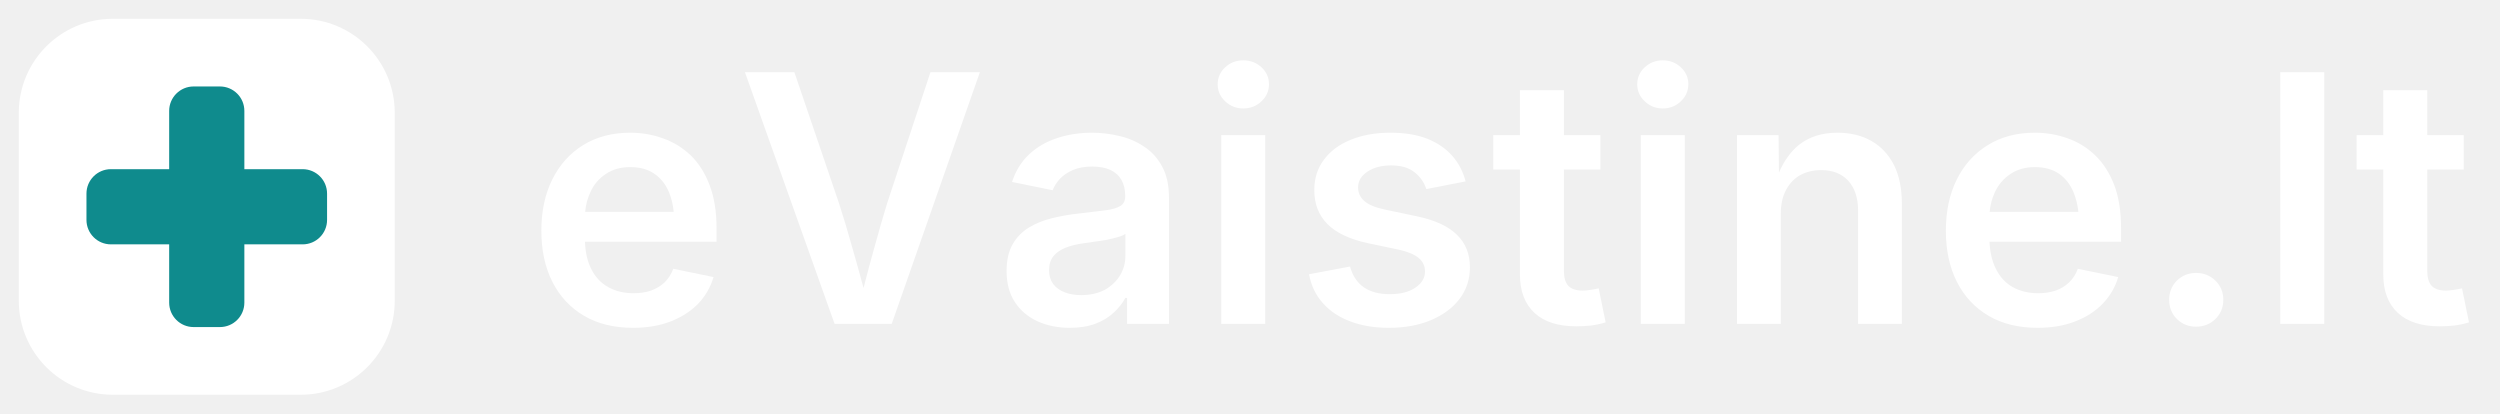
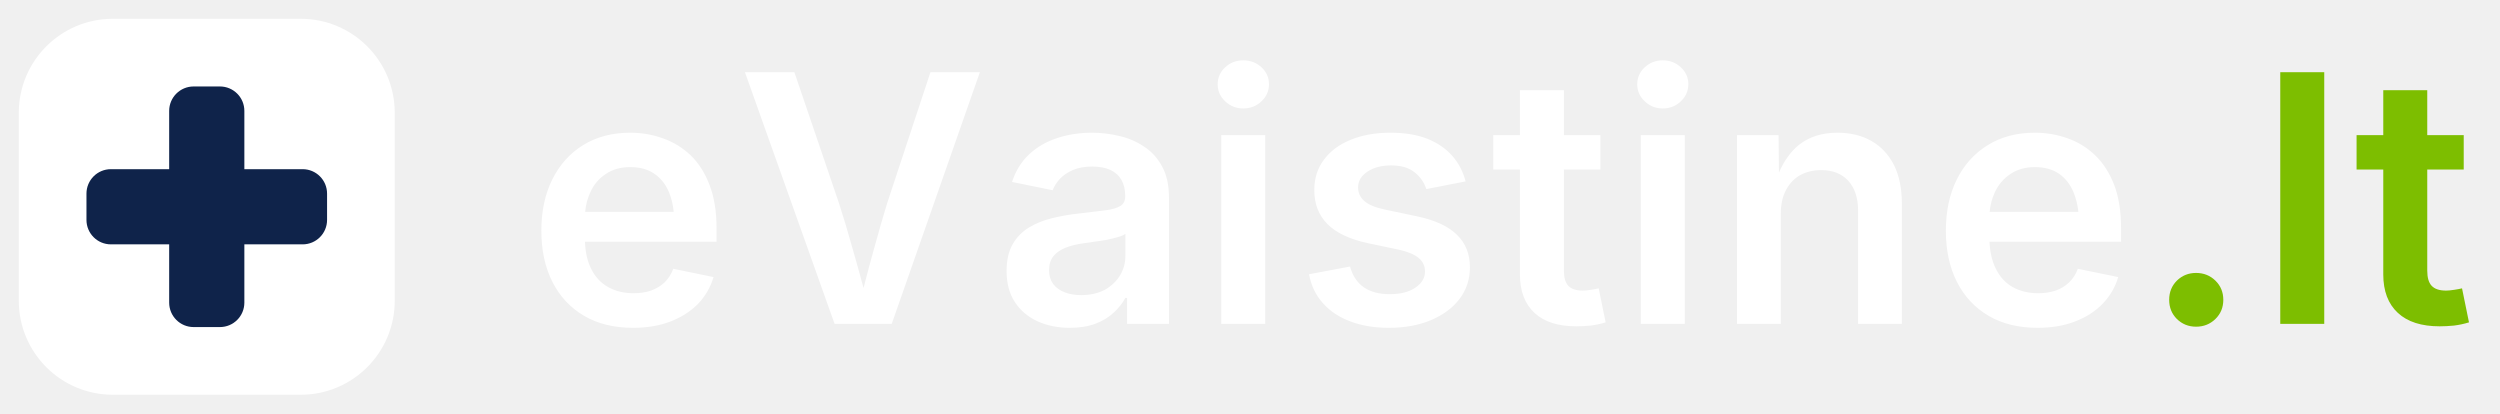
<svg xmlns="http://www.w3.org/2000/svg" width="133" height="22" viewBox="0 0 133 22" fill="none">
  <rect x="1" y="1" width="20" height="20" rx="5" fill="white" />
-   <rect x="9" y="4.6" width="4" height="12.8" rx="1.3" fill="#0f8b8d" />
-   <rect x="4.6" y="9" width="12.8" height="4" rx="1.3" fill="#0f8b8d" />
-   <path d="M33.68 17.44L33.68 17.44Q32.16 17.44 31.07 16.80Q29.98 16.16 29.39 15.00Q28.80 13.84 28.80 12.27L28.80 12.27Q28.80 10.72 29.38 9.55Q29.96 8.38 31.02 7.72Q32.09 7.06 33.53 7.06L33.53 7.06Q34.44 7.06 35.27 7.36Q36.10 7.65 36.75 8.27Q37.39 8.89 37.75 9.85Q38.12 10.81 38.12 12.13L38.12 12.13L38.12 12.86L31.12 12.86Q31.15 13.69 31.44 14.28L31.44 14.28Q31.76 14.94 32.35 15.27Q32.93 15.60 33.71 15.60L33.71 15.60Q34.22 15.60 34.63 15.46Q35.05 15.31 35.36 15.02Q35.66 14.72 35.82 14.30L35.82 14.30L37.96 14.74Q37.72 15.55 37.14 16.16Q36.55 16.76 35.68 17.10Q34.80 17.44 33.68 17.44ZM31.13 11.27L31.13 11.27L35.84 11.27Q35.79 10.72 35.60 10.25L35.60 10.25Q35.34 9.61 34.82 9.25Q34.31 8.89 33.53 8.89Q32.76 8.89 32.22 9.26Q31.68 9.62 31.41 10.22L31.41 10.22Q31.18 10.71 31.13 11.27Z" fill="white" />
-   <path d="M47.44 17.23L44.40 17.23L39.63 3.84L42.26 3.84L44.63 10.80Q44.97 11.84 45.35 13.20L45.35 13.20Q45.63 14.17 45.94 15.32L45.94 15.32Q46.24 14.15 46.51 13.19L46.51 13.19Q46.88 11.84 47.20 10.80L47.20 10.80L49.50 3.84L52.13 3.84L47.44 17.23ZM56.91 17.44L56.91 17.44Q55.96 17.44 55.19 17.09Q54.43 16.74 53.99 16.07Q53.55 15.40 53.55 14.41L53.55 14.41Q53.55 13.56 53.87 13.00Q54.19 12.44 54.73 12.11Q55.27 11.78 55.96 11.61Q56.64 11.44 57.38 11.36L57.38 11.36Q58.25 11.26 58.80 11.19Q59.34 11.12 59.60 10.96Q59.86 10.80 59.86 10.46L59.86 10.46L59.86 10.41Q59.86 9.92 59.66 9.57Q59.46 9.22 59.07 9.04Q58.68 8.86 58.10 8.86L58.10 8.86Q57.52 8.86 57.09 9.04Q56.67 9.22 56.40 9.50Q56.13 9.79 56.00 10.12L56.00 10.12L53.84 9.68Q54.13 8.79 54.75 8.21Q55.37 7.63 56.23 7.35Q57.09 7.06 58.10 7.06L58.10 7.06Q58.81 7.06 59.53 7.23Q60.25 7.39 60.85 7.79Q61.46 8.18 61.82 8.85Q62.19 9.51 62.19 10.52L62.19 10.52L62.19 17.23L59.96 17.23L59.96 15.85L59.87 15.85Q59.64 16.27 59.25 16.63Q58.86 17.00 58.28 17.22Q57.70 17.44 56.91 17.44ZM57.51 15.70L57.51 15.70Q58.24 15.70 58.77 15.42Q59.29 15.13 59.58 14.66Q59.87 14.18 59.87 13.63L59.87 13.63L59.87 12.44Q59.76 12.53 59.48 12.61Q59.21 12.69 58.87 12.76Q58.54 12.82 58.21 12.86Q57.88 12.91 57.66 12.94L57.66 12.94Q57.13 13.01 56.71 13.17Q56.29 13.33 56.05 13.62Q55.81 13.91 55.81 14.38L55.81 14.38Q55.81 14.81 56.03 15.11Q56.25 15.40 56.64 15.55Q57.02 15.70 57.51 15.70ZM67.31 17.23L64.97 17.23L64.97 7.19L67.31 7.19L67.31 17.23ZM66.14 5.77L66.14 5.77Q65.58 5.77 65.18 5.39Q64.78 5.01 64.78 4.49L64.78 4.49Q64.78 3.95 65.18 3.58Q65.58 3.21 66.14 3.21L66.14 3.21Q66.71 3.21 67.11 3.58Q67.51 3.95 67.51 4.48L67.51 4.48Q67.51 5.01 67.11 5.39Q66.71 5.77 66.14 5.77ZM73.89 17.44L73.89 17.44Q72.73 17.44 71.84 17.10Q70.95 16.77 70.38 16.13Q69.81 15.50 69.64 14.59L69.64 14.59L71.82 14.18Q72.03 14.92 72.55 15.28Q73.08 15.65 73.93 15.65L73.93 15.65Q74.80 15.65 75.30 15.30Q75.81 14.96 75.81 14.44L75.81 14.44Q75.81 14.01 75.48 13.73Q75.15 13.45 74.45 13.29L74.45 13.29L72.74 12.93Q71.32 12.62 70.62 11.92Q69.92 11.22 69.92 10.11L69.92 10.11Q69.92 9.18 70.43 8.50Q70.94 7.81 71.85 7.44Q72.77 7.06 73.97 7.06L73.97 7.06Q75.11 7.06 75.93 7.38Q76.75 7.71 77.26 8.29Q77.77 8.87 77.97 9.65L77.97 9.65L75.88 10.06Q75.71 9.53 75.26 9.17Q74.81 8.80 74.00 8.80L74.00 8.80Q73.25 8.80 72.75 9.13Q72.25 9.46 72.25 9.97L72.25 9.97Q72.25 10.41 72.59 10.70Q72.92 10.99 73.68 11.15L73.68 11.15L75.39 11.51Q76.82 11.81 77.51 12.49Q78.20 13.16 78.20 14.22L78.20 14.22Q78.20 15.17 77.65 15.90Q77.10 16.62 76.13 17.03Q75.16 17.44 73.89 17.44ZM83.20 7.19L85.14 7.19L85.14 9.02L83.20 9.02L83.20 14.40Q83.20 14.95 83.43 15.20Q83.67 15.46 84.20 15.46L84.20 15.46Q84.36 15.46 84.62 15.42Q84.89 15.38 85.05 15.34L85.05 15.34L85.42 17.15Q85.03 17.27 84.63 17.32Q84.22 17.36 83.86 17.36L83.86 17.36Q82.41 17.36 81.64 16.65Q80.86 15.93 80.86 14.60L80.86 14.60L80.86 9.02L79.44 9.02L79.44 7.19L80.86 7.19L80.86 4.80L83.20 4.80L83.20 7.19ZM89.63 17.23L87.29 17.23L87.29 7.19L89.63 7.19L89.63 17.23ZM88.46 5.77L88.46 5.77Q87.90 5.77 87.50 5.39Q87.10 5.01 87.10 4.49L87.10 4.49Q87.10 3.95 87.50 3.58Q87.90 3.21 88.46 3.21L88.46 3.21Q89.02 3.21 89.42 3.58Q89.82 3.95 89.82 4.48L89.82 4.48Q89.82 5.01 89.42 5.39Q89.02 5.77 88.46 5.77ZM94.74 11.35L94.74 11.35L94.74 17.23L92.41 17.23L92.41 7.19L94.62 7.19L94.64 9.18Q95.05 8.24 95.70 7.71L95.70 7.71Q96.52 7.06 97.75 7.06L97.75 7.06Q98.79 7.06 99.56 7.50Q100.33 7.94 100.76 8.78Q101.18 9.63 101.18 10.84L101.18 10.84L101.18 17.23L98.85 17.23L98.85 11.20Q98.85 10.20 98.33 9.62Q97.81 9.05 96.89 9.05L96.89 9.05Q96.27 9.05 95.78 9.31Q95.30 9.58 95.02 10.10Q94.74 10.62 94.74 11.35ZM108.40 17.44L108.40 17.44Q106.88 17.44 105.79 16.80Q104.70 16.16 104.11 15.00Q103.52 13.84 103.52 12.27L103.52 12.27Q103.52 10.72 104.10 9.55Q104.68 8.38 105.75 7.72Q106.81 7.06 108.25 7.06L108.25 7.06Q109.17 7.06 110.00 7.36Q110.83 7.65 111.47 8.27Q112.11 8.89 112.48 9.85Q112.84 10.81 112.84 12.13L112.84 12.13L112.84 12.86L105.84 12.86Q105.88 13.69 106.17 14.28L106.17 14.28Q106.49 14.94 107.07 15.27Q107.66 15.60 108.43 15.60L108.43 15.60Q108.94 15.60 109.36 15.46Q109.78 15.31 110.08 15.02Q110.39 14.72 110.54 14.30L110.54 14.30L112.69 14.74Q112.45 15.55 111.86 16.16Q111.28 16.76 110.40 17.10Q109.53 17.44 108.40 17.44ZM105.85 11.27L105.85 11.27L110.57 11.27Q110.51 10.72 110.32 10.25L110.32 10.25Q110.06 9.61 109.55 9.25Q109.03 8.89 108.26 8.89Q107.49 8.89 106.95 9.26Q106.41 9.62 106.13 10.22L106.13 10.22Q105.90 10.71 105.85 11.27Z" fill="white" />
-   <path d="M116.83 17.38L116.83 17.38Q116.23 17.38 115.81 16.97Q115.40 16.56 115.40 15.95L115.40 15.95Q115.40 15.34 115.81 14.93Q116.23 14.52 116.83 14.52L116.83 14.52Q117.44 14.52 117.86 14.93Q118.28 15.34 118.28 15.95L118.28 15.95Q118.28 16.56 117.86 16.97Q117.44 17.38 116.83 17.38ZM121.31 3.84L123.65 3.84L123.65 17.23L121.31 17.23L121.31 3.84ZM129.13 7.19L131.07 7.19L131.07 9.02L129.13 9.02L129.13 14.40Q129.13 14.95 129.36 15.20Q129.60 15.46 130.13 15.46L130.13 15.46Q130.29 15.46 130.55 15.42Q130.82 15.38 130.98 15.34L130.98 15.34L131.35 17.15Q130.96 17.27 130.56 17.32Q130.16 17.36 129.79 17.36L129.79 17.36Q128.34 17.36 127.57 16.65Q126.79 15.93 126.79 14.60L126.79 14.60L126.79 9.02L125.37 9.02L125.37 7.19L126.79 7.19L126.79 4.80L129.13 4.80L129.13 7.19Z" fill="white" />
+   <rect x="9" y="4.6" width="4" height="12.8" rx="1.3" fill="#0F234A" />
+   <rect x="4.6" y="9" width="12.8" height="4" rx="1.3" fill="#0F234A" />
+   <path d="M33.68 17.44L33.68 17.44Q32.16 17.44 31.07 16.80Q29.98 16.16 29.39 15.00Q28.80 13.84 28.80 12.27L28.80 12.27Q28.80 10.72 29.38 9.55Q29.96 8.38 31.02 7.72Q32.09 7.06 33.53 7.06L33.53 7.06Q34.44 7.06 35.27 7.36Q36.10 7.65 36.75 8.27Q37.39 8.89 37.75 9.85Q38.12 10.81 38.12 12.13L38.12 12.13L38.12 12.86L31.12 12.86Q31.15 13.69 31.44 14.28L31.44 14.28Q31.76 14.94 32.35 15.27Q32.93 15.60 33.71 15.60L33.71 15.60Q34.22 15.60 34.63 15.46Q35.05 15.31 35.36 15.02Q35.66 14.72 35.82 14.30L35.82 14.30L37.96 14.74Q37.72 15.55 37.14 16.16Q36.55 16.76 35.68 17.10Q34.80 17.44 33.68 17.44ZM31.13 11.27L31.13 11.27L35.84 11.27Q35.79 10.72 35.60 10.25L35.60 10.25Q35.34 9.61 34.82 9.25Q34.31 8.89 33.53 8.89Q32.76 8.89 32.22 9.26Q31.68 9.62 31.41 10.22L31.41 10.22Q31.18 10.71 31.13 11.27ZM47.44 17.23L44.40 17.23L39.63 3.84L42.26 3.84L44.63 10.80Q44.97 11.84 45.35 13.20L45.35 13.20Q45.63 14.17 45.94 15.32L45.94 15.32Q46.24 14.15 46.51 13.19L46.51 13.19Q46.88 11.84 47.20 10.80L47.20 10.80L49.50 3.84L52.13 3.84L47.44 17.23ZM56.91 17.44L56.91 17.44Q55.96 17.44 55.19 17.09Q54.43 16.74 53.99 16.07Q53.55 15.40 53.55 14.41L53.55 14.41Q53.55 13.56 53.87 13.00Q54.19 12.44 54.73 12.11Q55.27 11.78 55.96 11.61Q56.64 11.44 57.38 11.36L57.38 11.36Q58.25 11.26 58.80 11.19Q59.34 11.12 59.60 10.96Q59.86 10.80 59.86 10.46L59.86 10.46L59.86 10.41Q59.86 9.92 59.66 9.57Q59.46 9.22 59.07 9.04Q58.68 8.86 58.10 8.86L58.10 8.86Q57.52 8.86 57.09 9.04Q56.67 9.22 56.40 9.50Q56.13 9.79 56.00 10.12L56.00 10.12L53.84 9.68Q54.13 8.79 54.75 8.21Q55.37 7.63 56.23 7.35Q57.09 7.06 58.10 7.06L58.10 7.06Q58.81 7.06 59.53 7.23Q60.25 7.39 60.85 7.79Q61.46 8.18 61.82 8.85Q62.19 9.51 62.19 10.52L62.19 10.52L62.19 17.23L59.96 17.23L59.96 15.85L59.87 15.85Q59.64 16.27 59.25 16.63Q58.86 17.00 58.28 17.22Q57.70 17.44 56.91 17.44ZM57.51 15.70L57.51 15.70Q58.24 15.70 58.77 15.42Q59.29 15.13 59.58 14.66Q59.87 14.18 59.87 13.63L59.87 13.63L59.87 12.44Q59.76 12.53 59.48 12.61Q59.21 12.69 58.87 12.76Q58.54 12.82 58.21 12.86Q57.88 12.91 57.66 12.94L57.66 12.94Q57.13 13.01 56.71 13.17Q56.29 13.33 56.05 13.62Q55.81 13.91 55.81 14.38L55.81 14.38Q55.81 14.81 56.03 15.11Q56.25 15.40 56.64 15.55Q57.02 15.70 57.51 15.70ZM67.31 17.23L64.97 17.23L64.97 7.19L67.31 7.19L67.31 17.23ZM66.14 5.77L66.14 5.77Q65.58 5.77 65.18 5.39Q64.78 5.01 64.78 4.49L64.78 4.49Q64.78 3.95 65.18 3.58Q65.58 3.21 66.14 3.21L66.14 3.21Q66.71 3.21 67.11 3.58Q67.51 3.95 67.51 4.48L67.51 4.48Q67.51 5.01 67.11 5.39Q66.71 5.77 66.14 5.77ZM73.89 17.44L73.89 17.44Q72.73 17.44 71.84 17.10Q70.95 16.77 70.38 16.13Q69.81 15.50 69.64 14.59L69.64 14.59L71.82 14.18Q72.03 14.92 72.55 15.28Q73.08 15.65 73.93 15.65L73.93 15.65Q74.80 15.65 75.30 15.30Q75.81 14.96 75.81 14.44L75.81 14.44Q75.81 14.01 75.48 13.73Q75.15 13.45 74.45 13.29L74.45 13.29L72.74 12.93Q71.32 12.62 70.62 11.92Q69.92 11.22 69.92 10.11L69.92 10.11Q69.92 9.18 70.43 8.50Q70.94 7.81 71.85 7.44Q72.77 7.06 73.97 7.06L73.97 7.06Q75.11 7.06 75.93 7.38Q76.75 7.71 77.26 8.29Q77.77 8.87 77.97 9.65L77.97 9.65L75.88 10.06Q75.71 9.53 75.26 9.17Q74.81 8.80 74.00 8.80L74.00 8.80Q73.25 8.80 72.75 9.13Q72.25 9.46 72.25 9.97L72.25 9.97Q72.25 10.41 72.59 10.70Q72.92 10.99 73.68 11.15L73.68 11.15L75.39 11.51Q76.82 11.81 77.51 12.49Q78.20 13.16 78.20 14.22L78.20 14.22Q78.20 15.17 77.65 15.90Q77.10 16.62 76.13 17.03Q75.16 17.44 73.89 17.44ZM83.20 7.19L85.14 7.19L85.14 9.02L83.20 9.02L83.20 14.40Q83.20 14.95 83.43 15.20Q83.67 15.46 84.20 15.46L84.20 15.46Q84.36 15.46 84.62 15.42Q84.89 15.38 85.05 15.34L85.05 15.34L85.42 17.15Q85.03 17.27 84.63 17.32Q84.22 17.36 83.86 17.36L83.86 17.36Q82.41 17.36 81.64 16.65Q80.86 15.93 80.86 14.60L80.86 14.60L80.86 9.02L79.44 9.02L79.44 7.19L80.86 7.19L80.86 4.80L83.20 4.80L83.20 7.19ZM89.63 17.23L87.29 17.23L87.29 7.19L89.63 7.19L89.63 17.23ZM88.46 5.77L88.46 5.77Q87.90 5.77 87.50 5.39Q87.10 5.01 87.10 4.49L87.10 4.49Q87.10 3.95 87.50 3.58Q87.90 3.21 88.46 3.21L88.46 3.21Q89.02 3.21 89.42 3.58Q89.82 3.95 89.82 4.48L89.82 4.48Q89.82 5.01 89.42 5.39Q89.02 5.77 88.46 5.77ZM94.74 11.35L94.74 11.35L94.74 17.23L92.41 17.23L92.41 7.19L94.62 7.19L94.64 9.18Q95.05 8.24 95.70 7.71L95.70 7.71Q96.52 7.06 97.75 7.06L97.75 7.06Q98.79 7.06 99.56 7.50Q100.33 7.94 100.76 8.78Q101.18 9.63 101.18 10.84L101.18 10.84L101.18 17.23L98.85 17.23L98.85 11.20Q98.85 10.20 98.33 9.62Q97.81 9.05 96.89 9.05L96.89 9.05Q96.27 9.05 95.78 9.31Q95.30 9.58 95.02 10.10Q94.74 10.62 94.74 11.35ZM108.40 17.44L108.40 17.44Q106.88 17.44 105.79 16.80Q104.70 16.16 104.11 15.00Q103.52 13.84 103.52 12.27L103.52 12.27Q103.52 10.72 104.10 9.55Q104.68 8.38 105.75 7.72Q106.81 7.06 108.25 7.06L108.25 7.06Q109.17 7.06 110.00 7.36Q110.83 7.65 111.47 8.27Q112.11 8.89 112.48 9.85Q112.84 10.81 112.84 12.13L112.84 12.13L112.84 12.86L105.84 12.86Q105.88 13.69 106.17 14.28L106.17 14.28Q106.49 14.94 107.07 15.27Q107.66 15.60 108.43 15.60L108.43 15.60Q108.94 15.60 109.36 15.46Q109.78 15.31 110.08 15.02Q110.39 14.72 110.54 14.30L110.54 14.30L112.69 14.74Q112.45 15.55 111.86 16.16Q111.28 16.76 110.40 17.10Q109.53 17.44 108.40 17.44ZM105.85 11.27L105.85 11.27L110.57 11.27Q110.51 10.72 110.32 10.25L110.32 10.25Q110.06 9.61 109.55 9.25Q109.03 8.89 108.26 8.89Q107.49 8.89 106.95 9.26Q106.41 9.62 106.13 10.22L106.13 10.22Q105.90 10.71 105.85 11.27Z" fill="white" />
+   <path d="M116.83 17.38L116.83 17.38Q116.23 17.38 115.81 16.97Q115.40 16.56 115.40 15.95L115.40 15.95Q115.40 15.34 115.81 14.93Q116.23 14.52 116.83 14.52L116.83 14.52Q117.44 14.52 117.86 14.93Q118.28 15.34 118.28 15.95L118.28 15.95Q118.28 16.56 117.86 16.97Q117.44 17.38 116.83 17.38ZM121.31 3.84L123.65 3.84L123.65 17.23L121.31 17.23L121.31 3.84ZM129.13 7.19L131.07 7.19L131.07 9.02L129.13 9.02L129.13 14.40Q129.13 14.95 129.36 15.20Q129.60 15.46 130.13 15.46L130.13 15.46Q130.29 15.46 130.55 15.42Q130.82 15.38 130.98 15.34L130.98 15.34L131.35 17.15Q130.96 17.27 130.56 17.32Q130.16 17.36 129.79 17.36L129.79 17.36Q128.34 17.36 127.57 16.65Q126.79 15.93 126.79 14.60L126.79 14.60L126.79 9.02L125.37 9.02L125.37 7.19L126.79 7.19L126.79 4.80L129.13 4.80L129.13 7.19Z" fill="#7DBE00" />
</svg>
